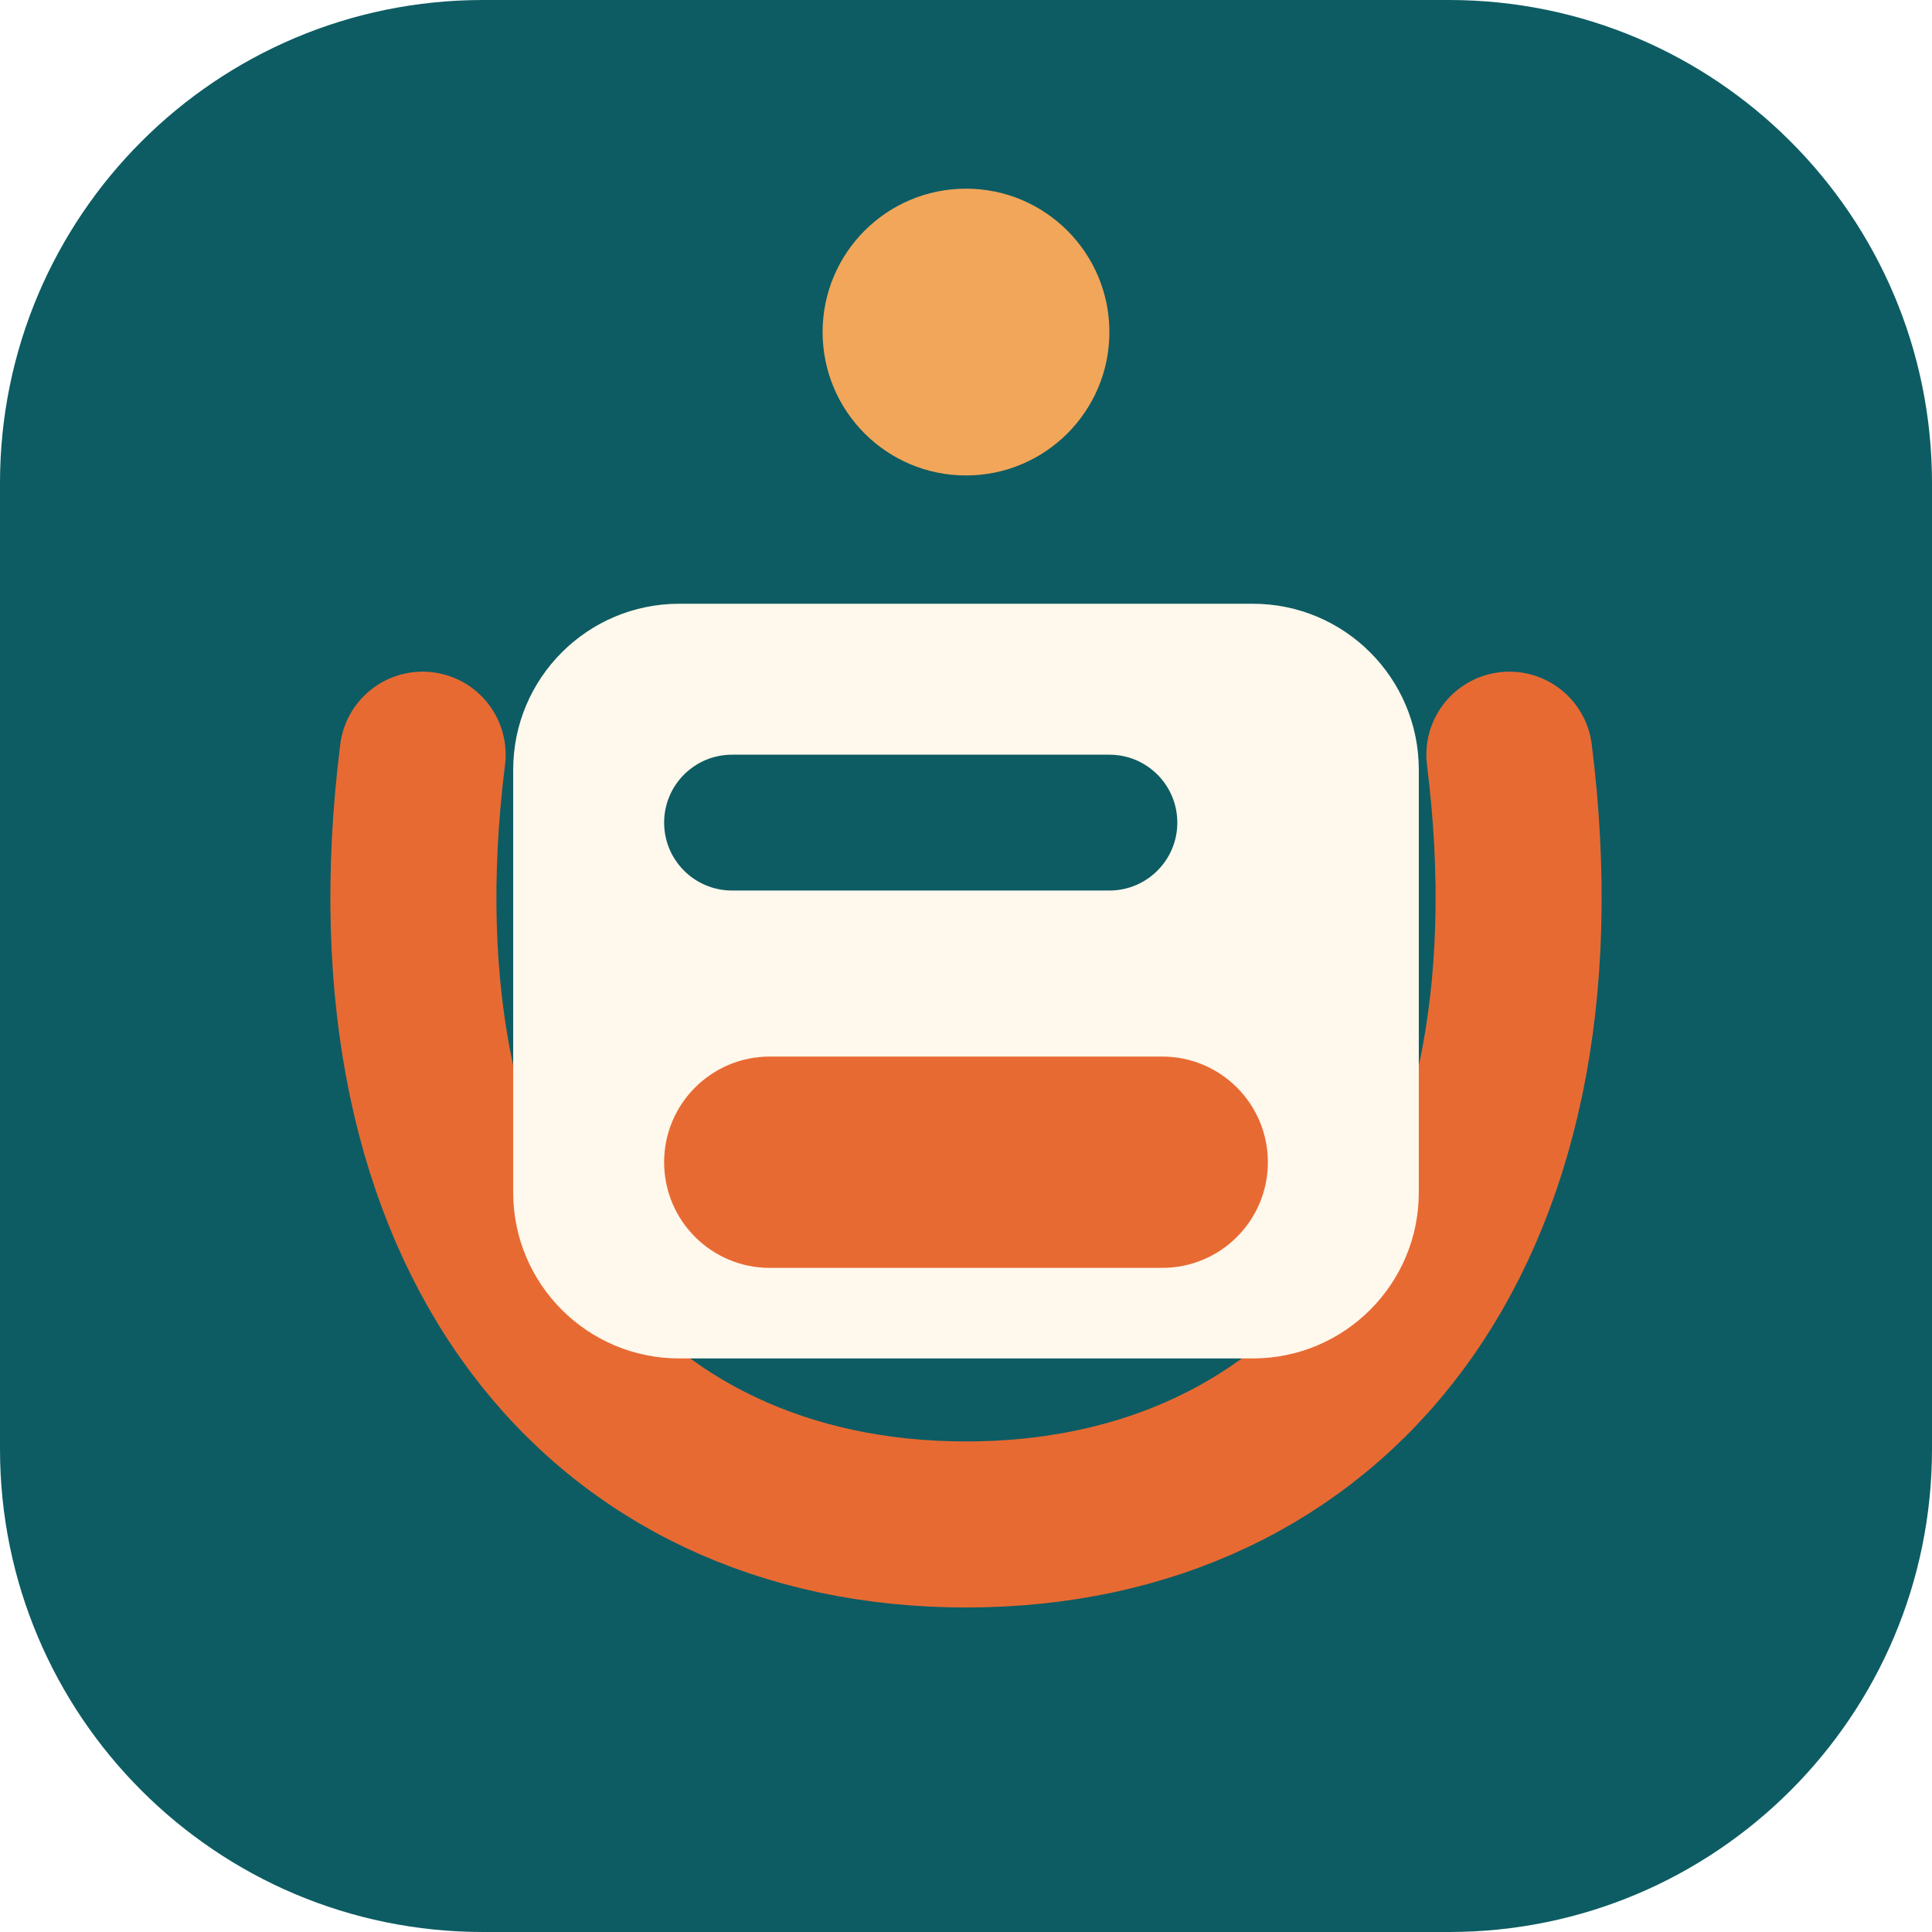
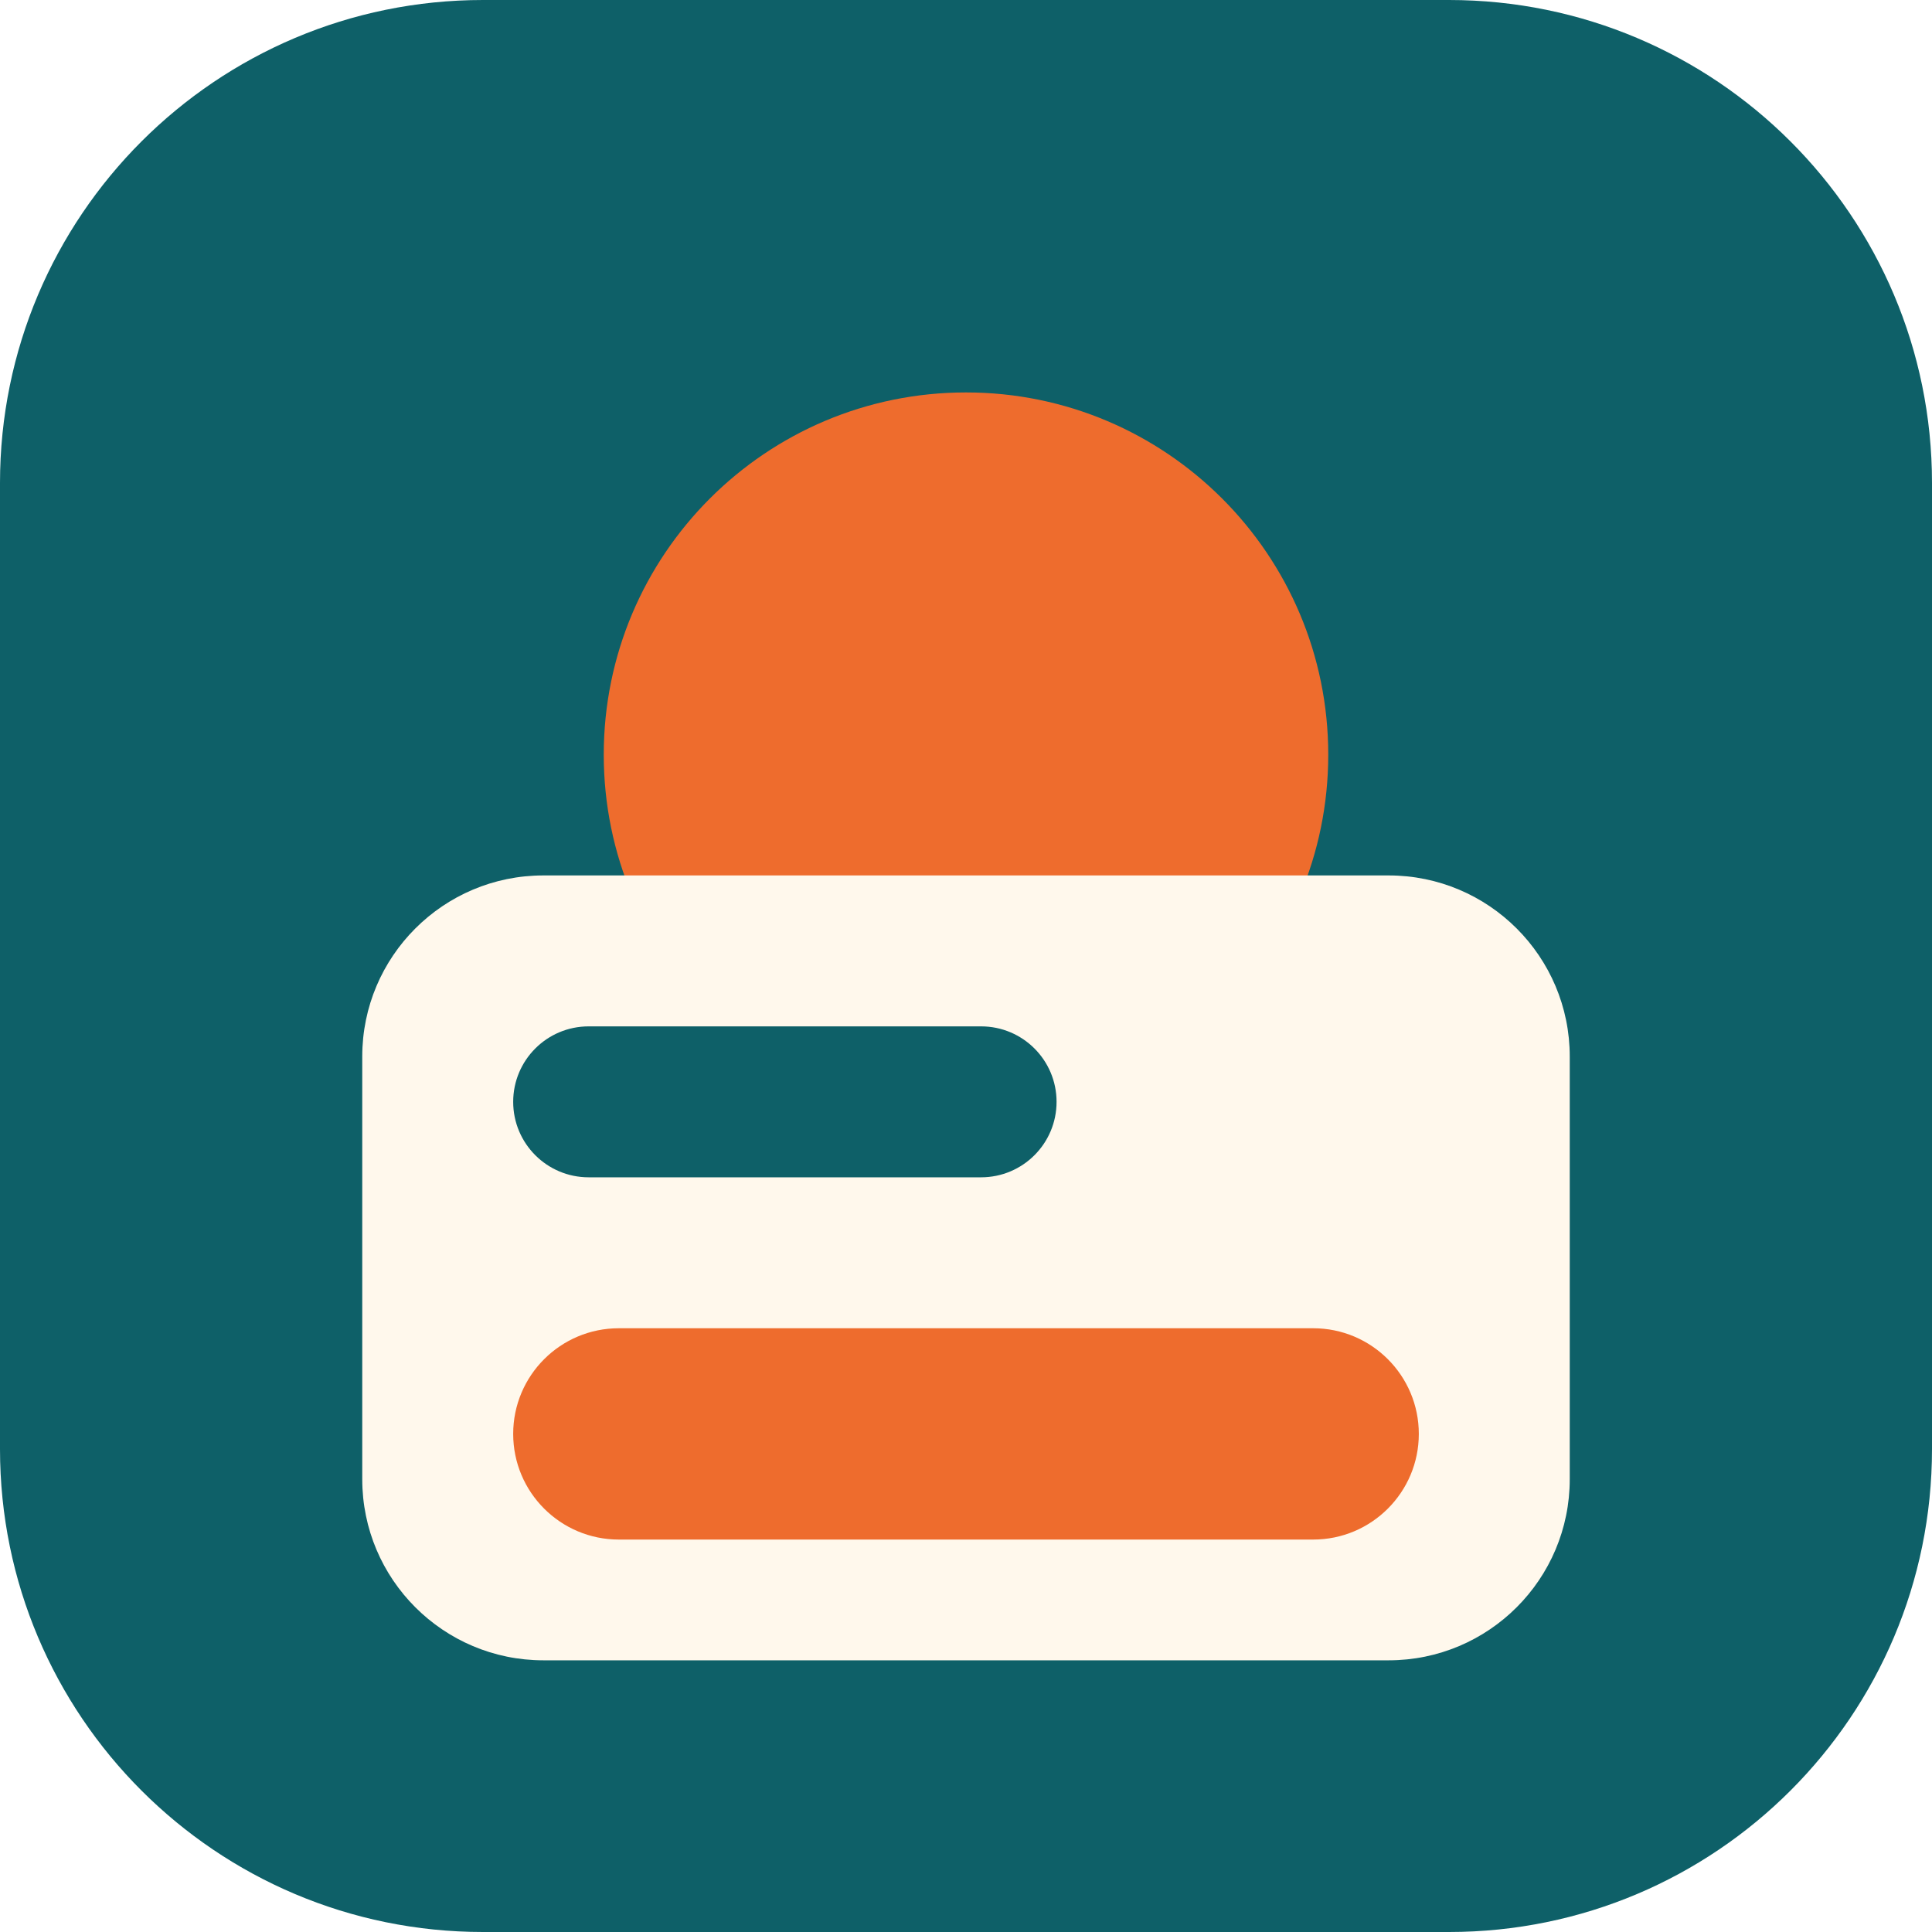
<svg xmlns="http://www.w3.org/2000/svg" viewBox="0 0 128 128" width="128" height="128" role="img" aria-label="暖龄 EasyView">
-   <rect width="128" height="128" rx="32" fill="#0D5C63" />
-   <path d="M28 50 C24 82 40 101 64 101 C88 101 104 82 100 50" fill="none" stroke="#E86A33" stroke-width="11" stroke-linecap="round" />
-   <circle cx="64" cy="22" r="9.5" fill="#F2A65A" />
-   <rect x="34" y="40" width="60" height="50" rx="11" fill="#FFF8EC" />
-   <rect x="44" y="50" width="34" height="9" rx="4.5" fill="#0D5C63" />
-   <rect x="44" y="70" width="40" height="14" rx="7" fill="#E86A33" />
+   <rect width="128" height="128" rx="32" fill="#0E6068" />
+   <circle cx="64" cy="50" r="24" fill="#EE6C2D" />
+   <rect x="24" y="58" width="80" height="52" rx="12" fill="#FFF8EC" />
+   <rect x="34" y="68" width="36" height="10" rx="5" fill="#0E6068" />
+   <rect x="34" y="88" width="60" height="14" rx="7" fill="#EE6C2D" />
</svg>
